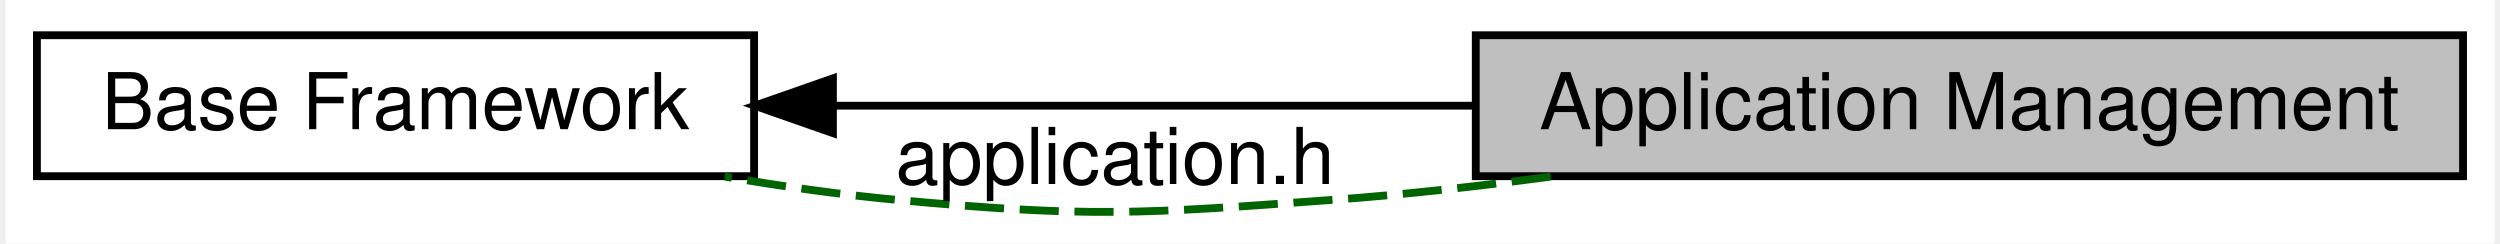
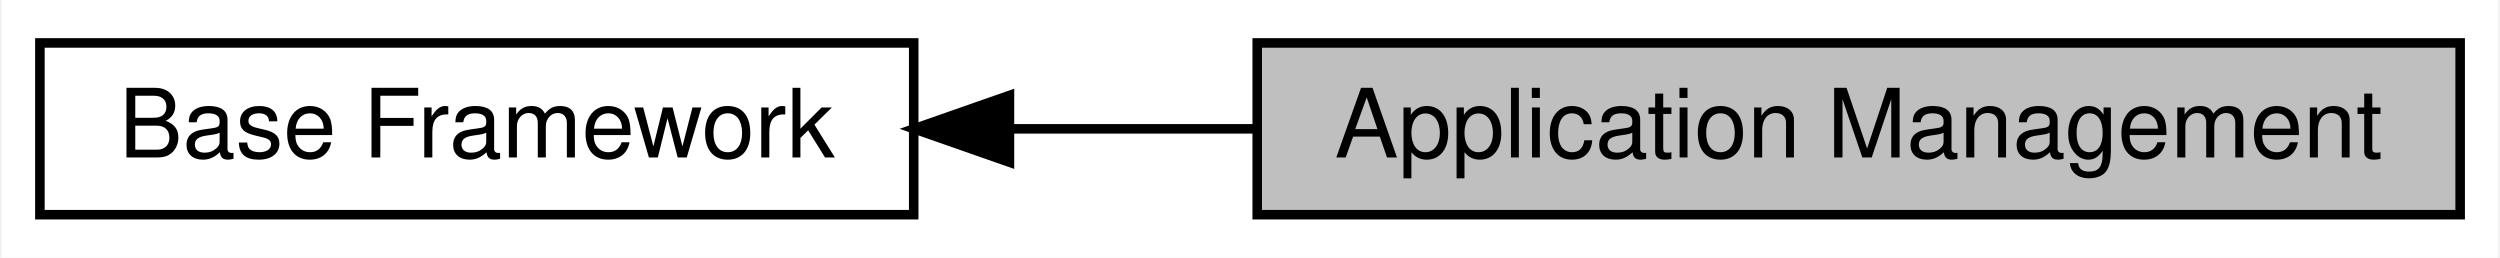
- <svg xmlns="http://www.w3.org/2000/svg" xmlns:xlink="http://www.w3.org/1999/xlink" width="318pt" height="31pt" viewBox="0.00 0.00 317.80 31.12">
-   <g id="graph0" class="graph" transform="scale(1 1) rotate(0) translate(4 27.1167)">
-     <polygon fill="#ffffff" stroke="transparent" points="-4,4 -4,-27.117 313.797,-27.117 313.797,4 -4,4" />
+ <svg xmlns="http://www.w3.org/2000/svg" xmlns:xlink="http://www.w3.org/1999/xlink" width="262pt" height="27pt" viewBox="0.00 0.00 261.64 27.00">
+   <g id="graph0" class="graph" transform="scale(1 1) rotate(0) translate(4 23)">
+     <polygon fill="#ffffff" stroke="transparent" points="-4,4 -4,-23 257.644,-23 257.644,4 -4,4" />
    <g id="node1" class="node">
      <g id="a_node1">
        <a xlink:href="group__framework.html" target="_top" xlink:title="Base Framework">
-           <polygon fill="#ffffff" stroke="#000000" points="0,-4.617 0,-22.617 91.576,-22.617 91.576,-4.617 0,-4.617" />
-           <text text-anchor="middle" x="45.788" y="-10.617" font-family="Helvetica,sans-Serif" font-size="10.00" fill="#000000">Base Framework</text>
+           <polygon fill="#ffffff" stroke="#000000" points="0,-.5 0,-18.5 91.576,-18.5 91.576,-.5 0,-.5" />
+           <text text-anchor="middle" x="45.788" y="-6.5" font-family="Helvetica,sans-Serif" font-size="10.00" fill="#000000">Base Framework</text>
        </a>
      </g>
    </g>
    <g id="node2" class="node">
-       <polygon fill="#bfbfbf" stroke="#000000" points="183.728,-4.617 183.728,-22.617 309.797,-22.617 309.797,-4.617 183.728,-4.617" />
-       <text text-anchor="middle" x="246.763" y="-10.617" font-family="Helvetica,sans-Serif" font-size="10.00" fill="#000000">Application Management</text>
+       <polygon fill="#bfbfbf" stroke="#000000" points="127.576,-.5 127.576,-18.5 253.644,-18.5 253.644,-.5 127.576,-.5" />
+       <text text-anchor="middle" x="190.61" y="-6.5" font-family="Helvetica,sans-Serif" font-size="10.00" fill="#000000">Application Management</text>
    </g>
    <g id="edge1" class="edge">
-       <path fill="none" stroke="#000000" d="M101.85,-13.617C127.249,-13.617 157.39,-13.617 183.587,-13.617" />
-       <polygon fill="#000000" stroke="#000000" points="101.644,-10.117 91.644,-13.617 101.644,-17.117 101.644,-10.117" />
-     </g>
-     <g id="edge2" class="edge">
-       <path fill="none" stroke="#006400" stroke-dasharray="5,2" d="M193.272,-4.561C184.109,-3.336 174.664,-2.275 165.728,-1.617 140.839,.216 134.425,.7 109.576,-1.617 102.508,-2.276 95.055,-3.337 87.835,-4.563" />
-       <text text-anchor="middle" x="137.652" y="-3.617" font-family="Helvetica,sans-Serif" font-size="10.00" fill="#000000">application.h</text>
+       <path fill="none" stroke="#000000" d="M101.677,-9.5C110.084,-9.5 118.805,-9.5 127.353,-9.5" />
+       <polygon fill="#000000" stroke="#000000" points="101.611,-6 91.611,-9.5 101.611,-13 101.611,-6" />
    </g>
  </g>
</svg>
